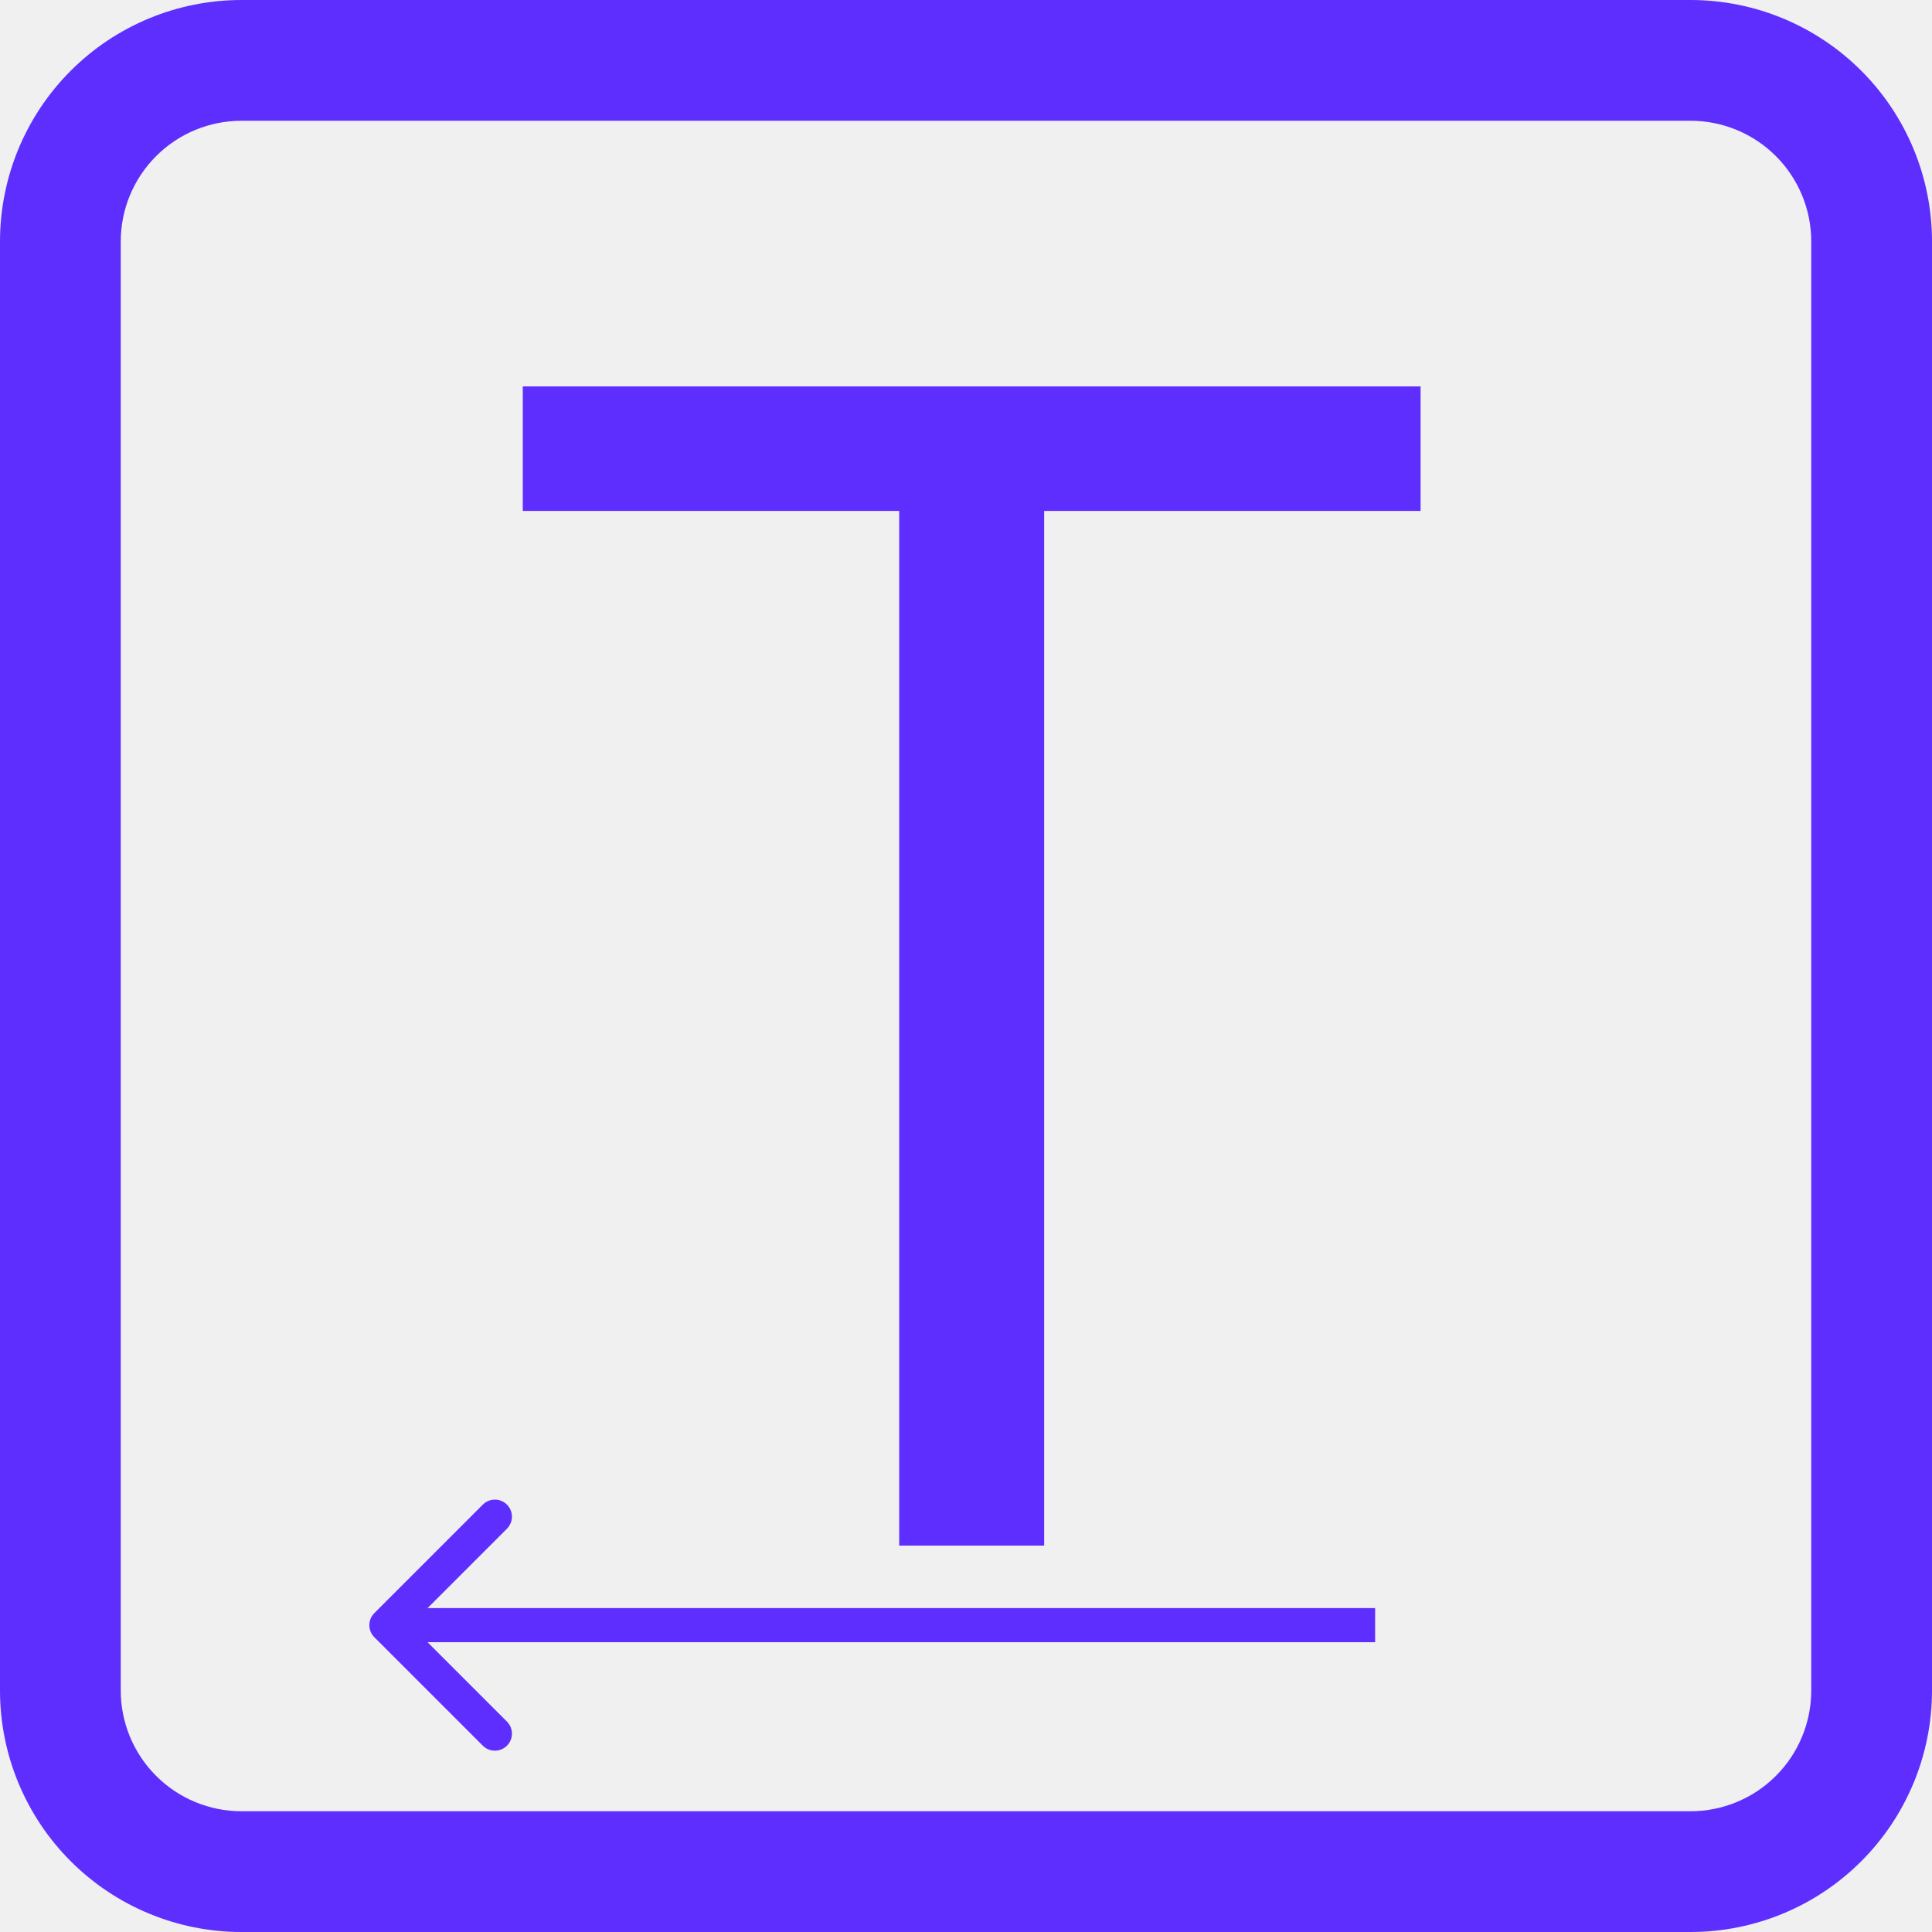
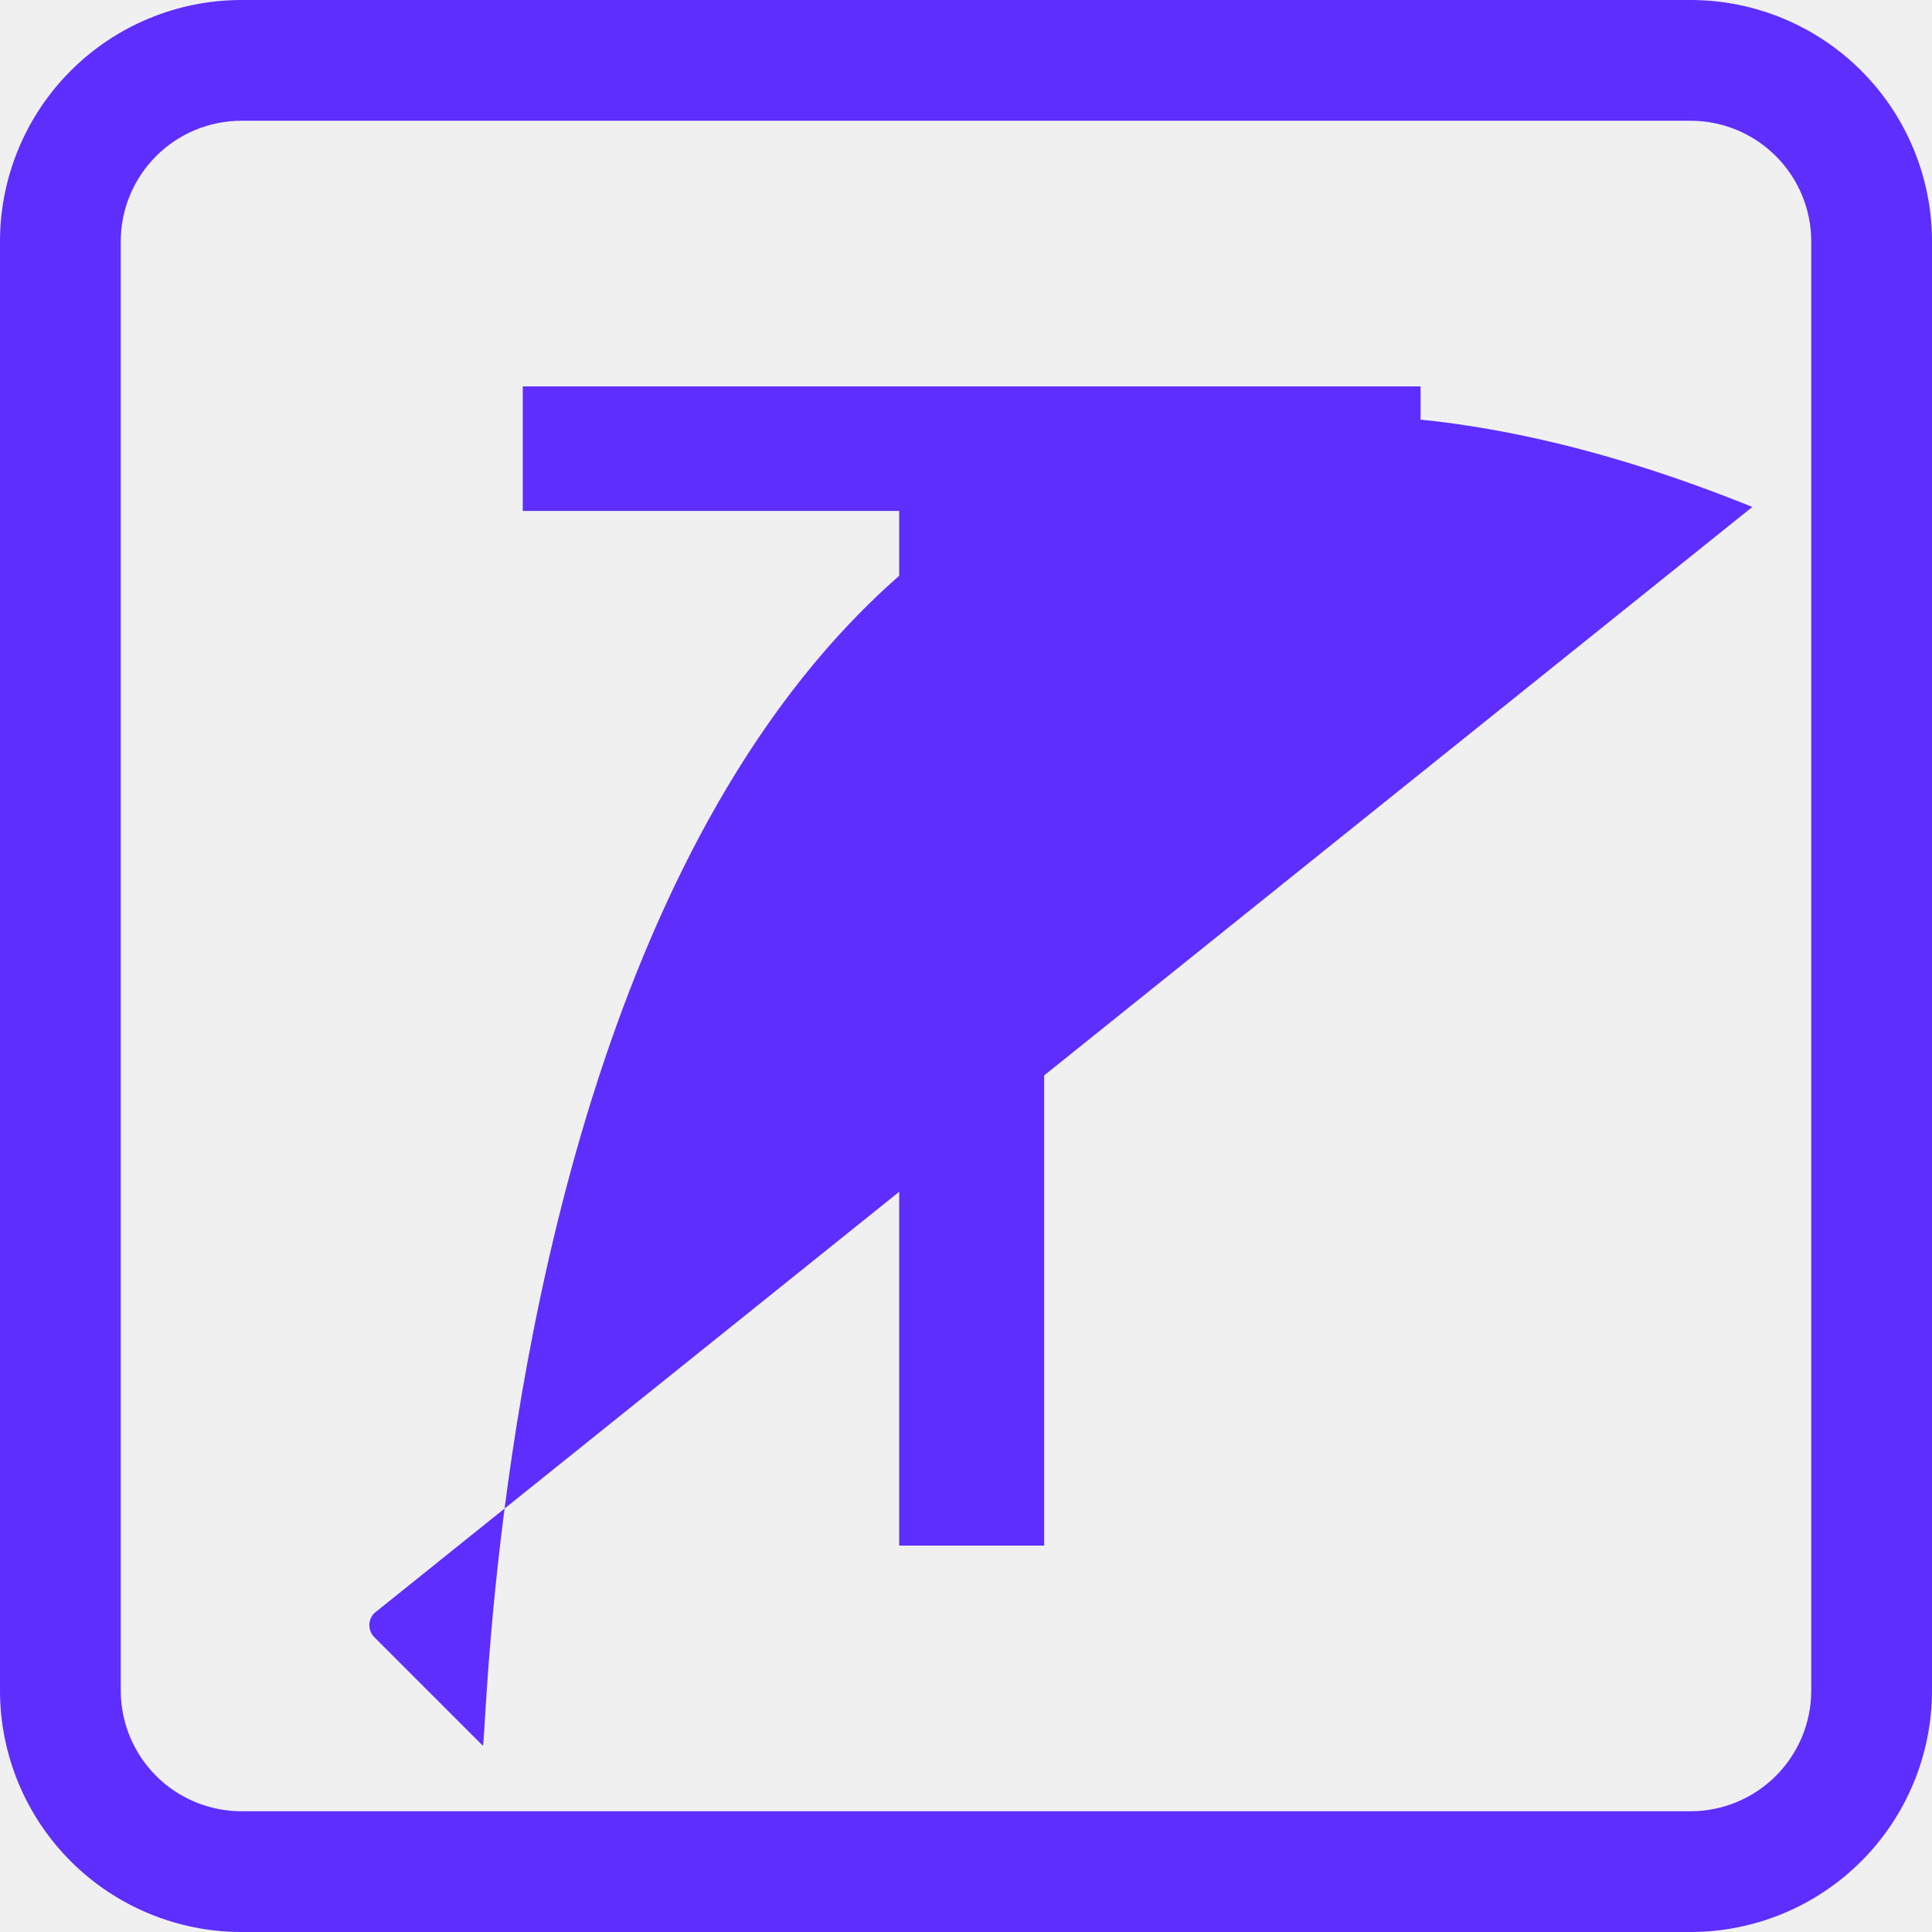
<svg xmlns="http://www.w3.org/2000/svg" width="170" height="170" viewBox="0 0 170 170" fill="none">
  <g clip-path="url(#clip0_319_16)">
    <path d="M0 21.25C0 15.614 2.239 10.209 6.224 6.224C10.209 2.239 15.614 0 21.25 0L148.75 0C154.386 0 159.791 2.239 163.776 6.224C167.761 10.209 170 15.614 170 21.25V148.75C170 154.386 167.761 159.791 163.776 163.776C159.791 167.761 154.386 170 148.75 170H21.25C15.614 170 10.209 167.761 6.224 163.776C2.239 159.791 0 154.386 0 148.75V21.25ZM159.375 21.25C159.375 18.432 158.256 15.73 156.263 13.737C154.27 11.744 151.568 10.625 148.75 10.625H21.25C18.432 10.625 15.73 11.744 13.737 13.737C11.744 15.73 10.625 18.432 10.625 21.25V148.75C10.625 151.568 11.744 154.27 13.737 156.263C15.73 158.256 18.432 159.375 21.25 159.375H148.75C151.568 159.375 154.27 158.256 156.263 156.263C158.256 154.27 159.375 151.568 159.375 148.75V21.25Z" fill="#5E2EFF" />
    <path d="M46 44.957V34H125V44.957H91.878V136H79.122V44.957H46Z" fill="#5E2EFF" />
-     <path d="M32.939 141.939C32.354 142.525 32.354 143.475 32.939 144.061L42.485 153.607C43.071 154.192 44.021 154.192 44.607 153.607C45.192 153.021 45.192 152.071 44.607 151.485L36.121 143L44.607 134.515C45.192 133.929 45.192 132.979 44.607 132.393C44.021 131.808 43.071 131.808 42.485 132.393L32.939 141.939ZM121 141.5L34 141.5L34 144.5L121 144.5L121 141.5Z" fill="#5E2EFF" />
+     <path d="M32.939 141.939C32.354 142.525 32.354 143.475 32.939 144.061L42.485 153.607C43.071 154.192 44.0.08 154.192 44.607 153.607C45.192 153.021 45.192 152.071 44.607 151.485L36.121 143L44.607 134.515C45.192 133.929 45.192 132.979 44.607 132.393C44.0.08 131.808 43.071 131.808 42.485 132.393L32.939 141.939ZM121 141.5L34 141.5L34 144.5L121 144.5L121 141.5Z" fill="#5E2EFF" />
  </g>
  <defs>
    <clipPath id="clip0_319_16">
      <rect width="170" height="170" fill="white" />
    </clipPath>
  </defs>
</svg>
